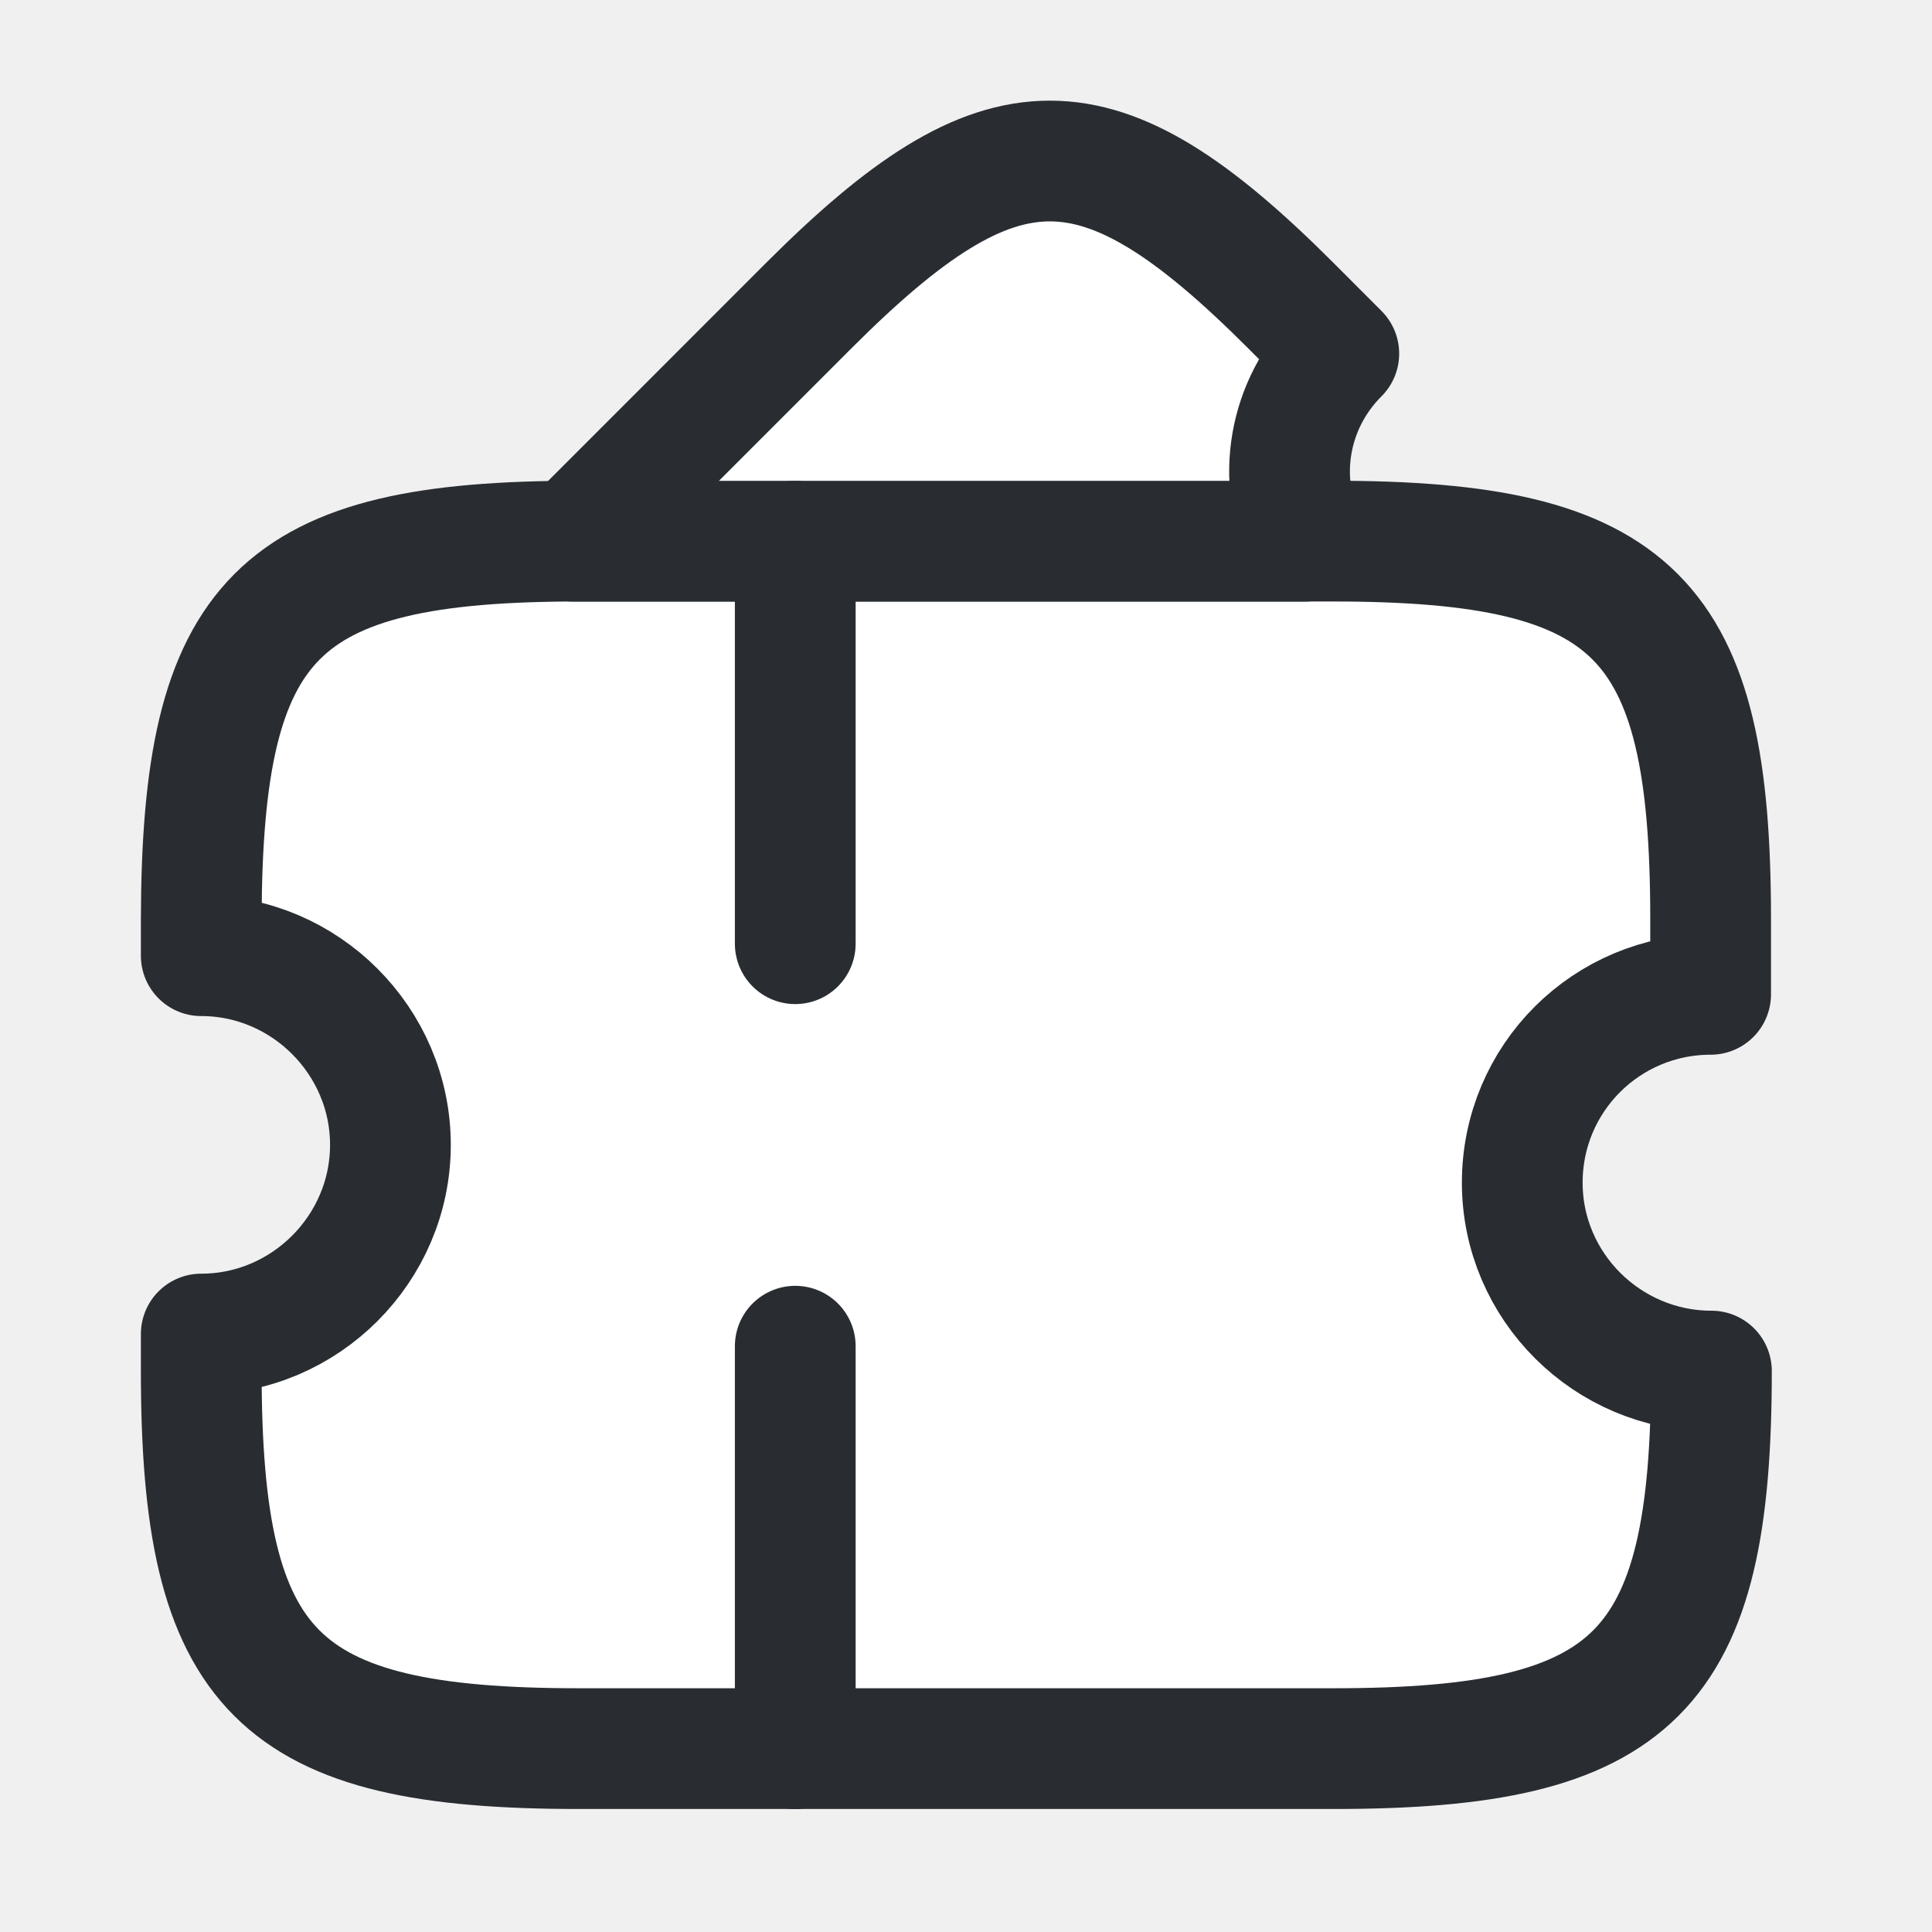
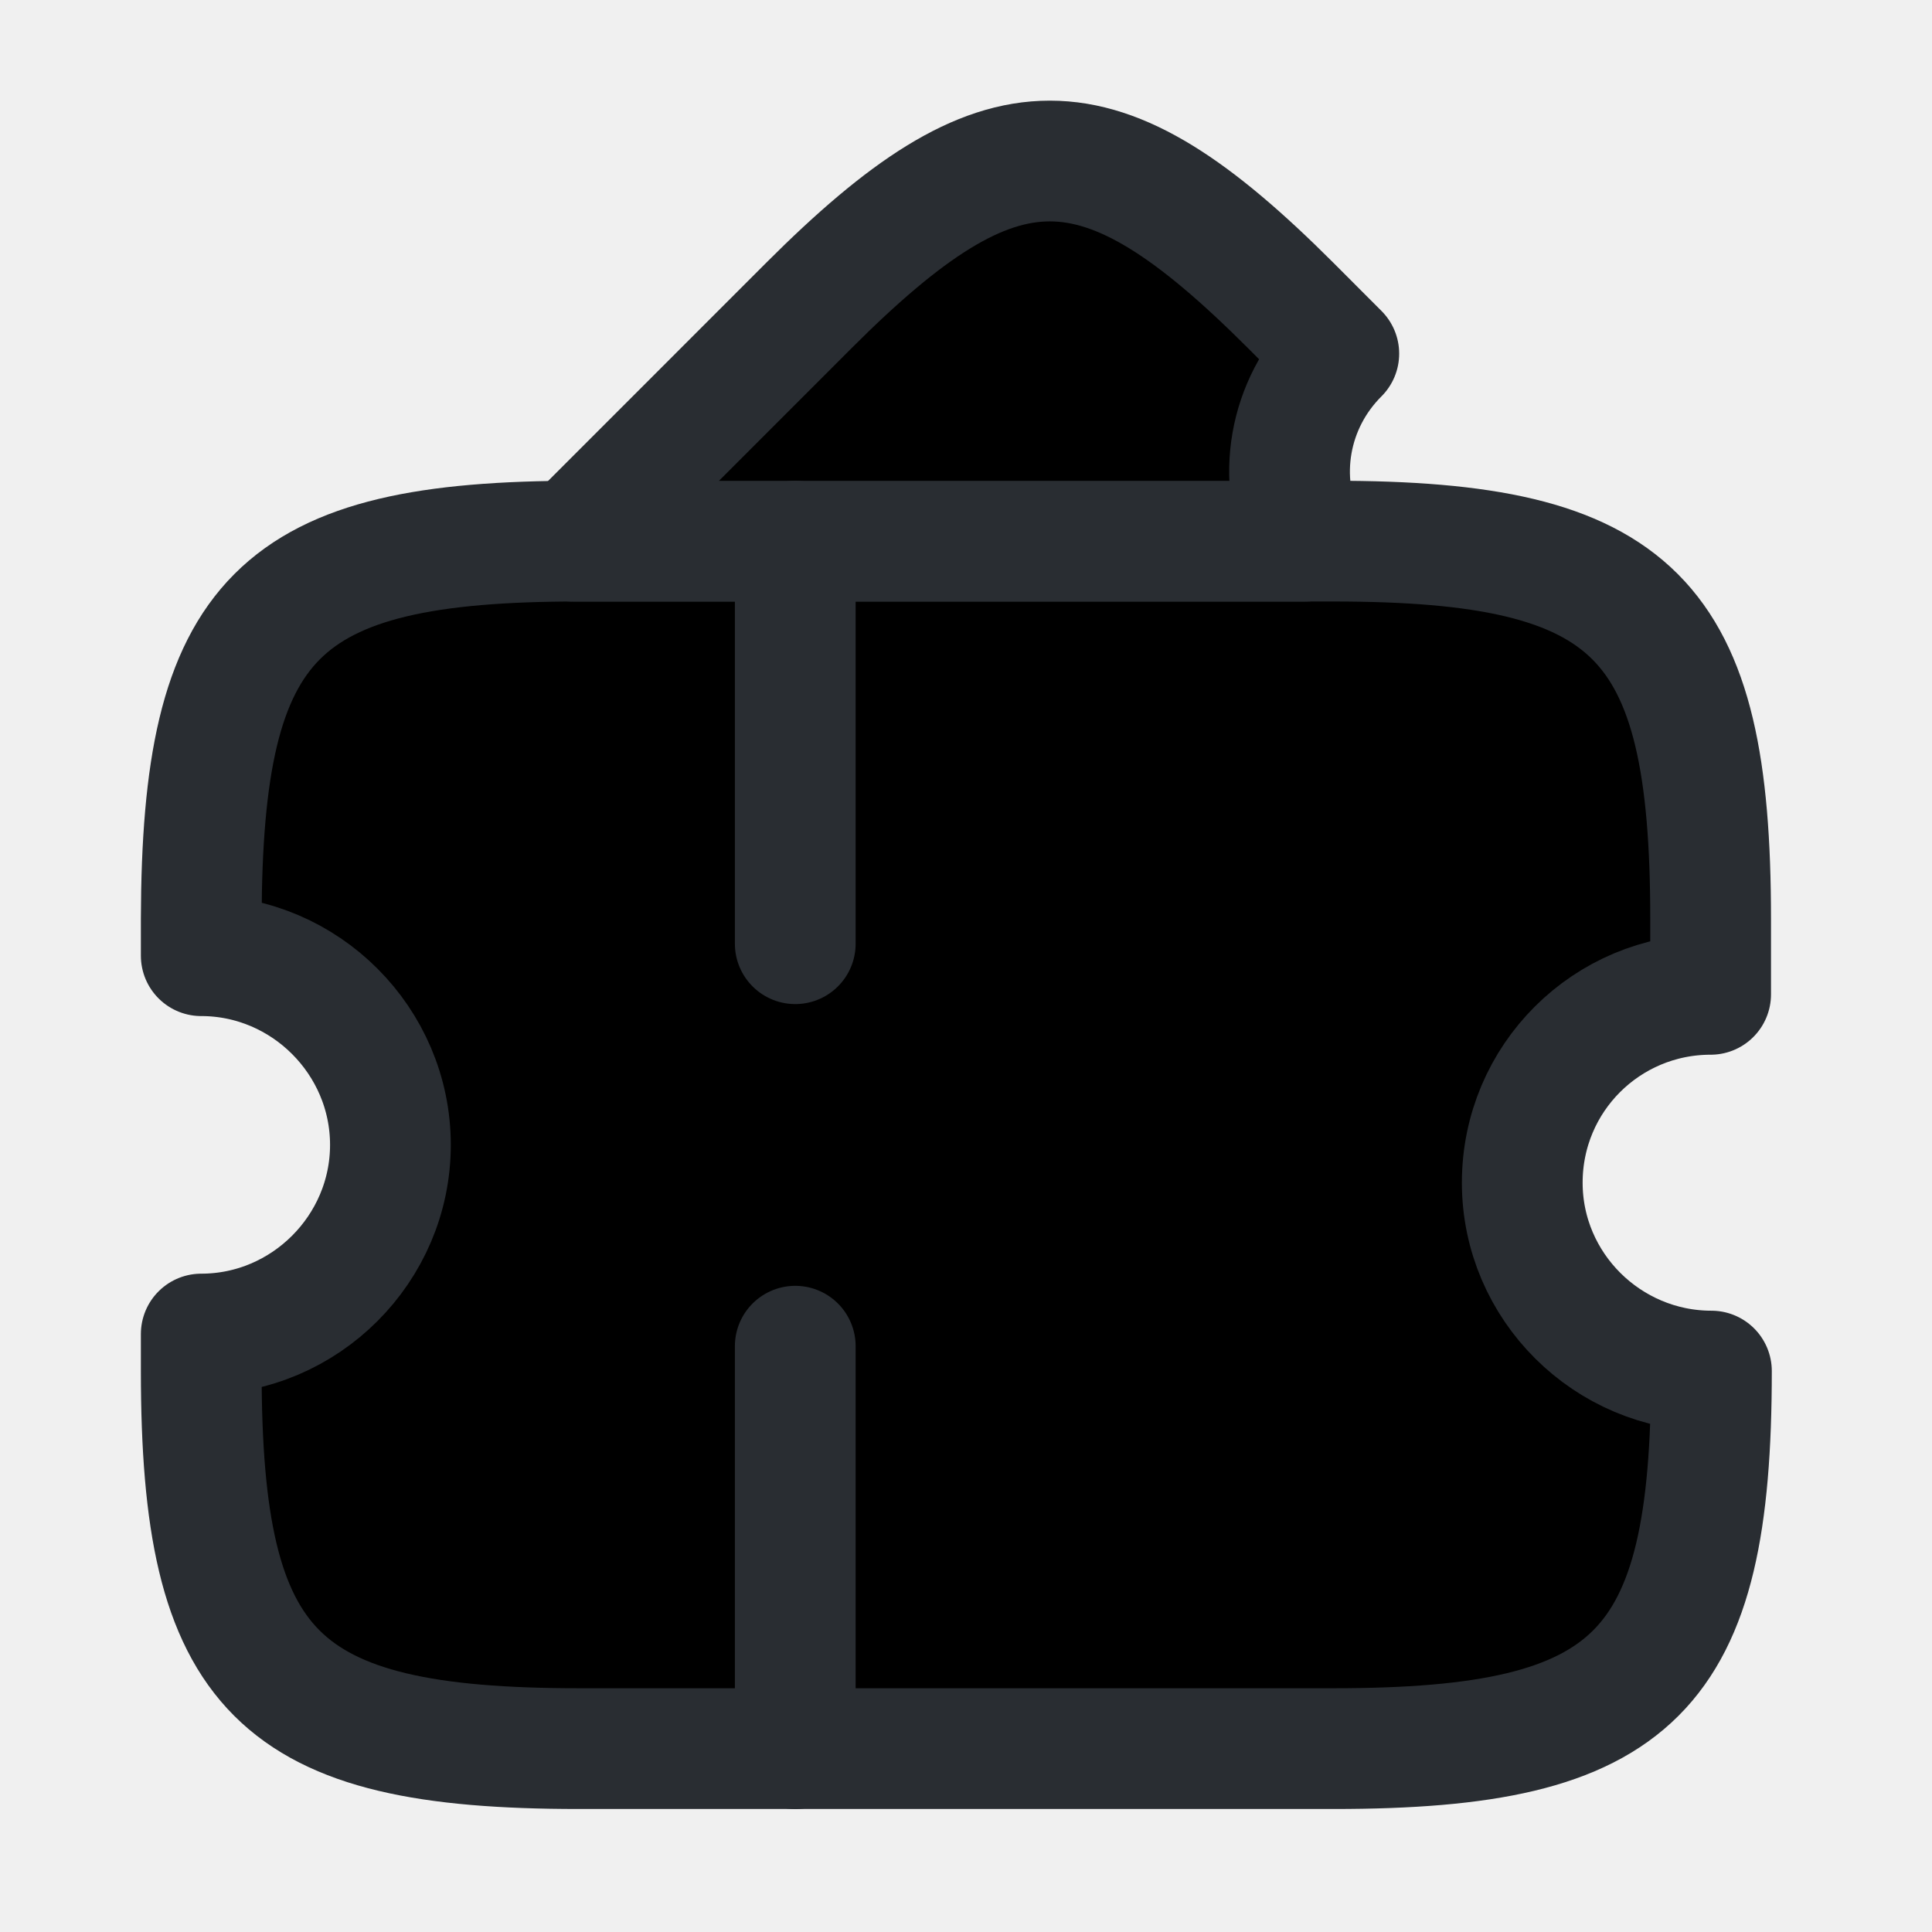
- <svg xmlns="http://www.w3.org/2000/svg" width="48px" height="48px" viewBox="0 0 24 24" fill="#fff">
-   <path fill="#fff" d="M18.91 14.692C18.91 15.982 19.97 17.032 21.26 17.032C21.26 20.782 20.32 21.722 16.57 21.722H7.19C3.44 21.722 2.5 20.782 2.5 17.032V16.572C3.79 16.572 4.85 15.512 4.85 14.222C4.85 12.932 3.79 11.872 2.5 11.872V11.412C2.51 7.662 3.44 6.722 7.19 6.722H16.56C20.31 6.722 21.25 7.662 21.25 11.412V12.352C19.96 12.352 18.91 13.392 18.91 14.692Z" stroke="#292D32" stroke-width="1.5" stroke-linecap="round" stroke-linejoin="round" />
-   <path fill="#fff" d="M16.211 6.723H7.121L10.051 3.792C12.441 1.403 13.641 1.403 16.031 3.792L16.631 4.393C16.001 5.022 15.851 5.952 16.211 6.723Z" stroke="#292D32" stroke-width="1.5" stroke-linecap="round" stroke-linejoin="round" />
-   <path fill="#fff" d="M9.879 6.723L9.879 21.723" stroke="#292D32" stroke-width="1.5" stroke-linecap="round" stroke-linejoin="round" stroke-dasharray="5 5" />
+ <svg xmlns="http://www.w3.org/2000/svg" width="48px" height="48px" viewBox="0 0 24 24" fill="currentColor">
+   <path fill="currentColor" d="M18.91 14.692C18.91 15.982 19.97 17.032 21.26 17.032C21.26 20.782 20.32 21.722 16.57 21.722H7.19C3.44 21.722 2.5 20.782 2.5 17.032V16.572C3.79 16.572 4.85 15.512 4.85 14.222C4.85 12.932 3.79 11.872 2.5 11.872V11.412C2.51 7.662 3.44 6.722 7.19 6.722H16.56C20.31 6.722 21.25 7.662 21.25 11.412V12.352C19.96 12.352 18.91 13.392 18.91 14.692Z" stroke="#292D32" stroke-width="1.5" stroke-linecap="round" stroke-linejoin="round" />
+   <path fill="currentColor" d="M16.211 6.723H7.121L10.051 3.792C12.441 1.403 13.641 1.403 16.031 3.792L16.631 4.393C16.001 5.022 15.851 5.952 16.211 6.723Z" stroke="#292D32" stroke-width="1.5" stroke-linecap="round" stroke-linejoin="round" />
+   <path fill="currentColor" d="M9.879 6.723L9.879 21.723" stroke="#292D32" stroke-width="1.5" stroke-linecap="round" stroke-linejoin="round" stroke-dasharray="5 5" />
</svg>
